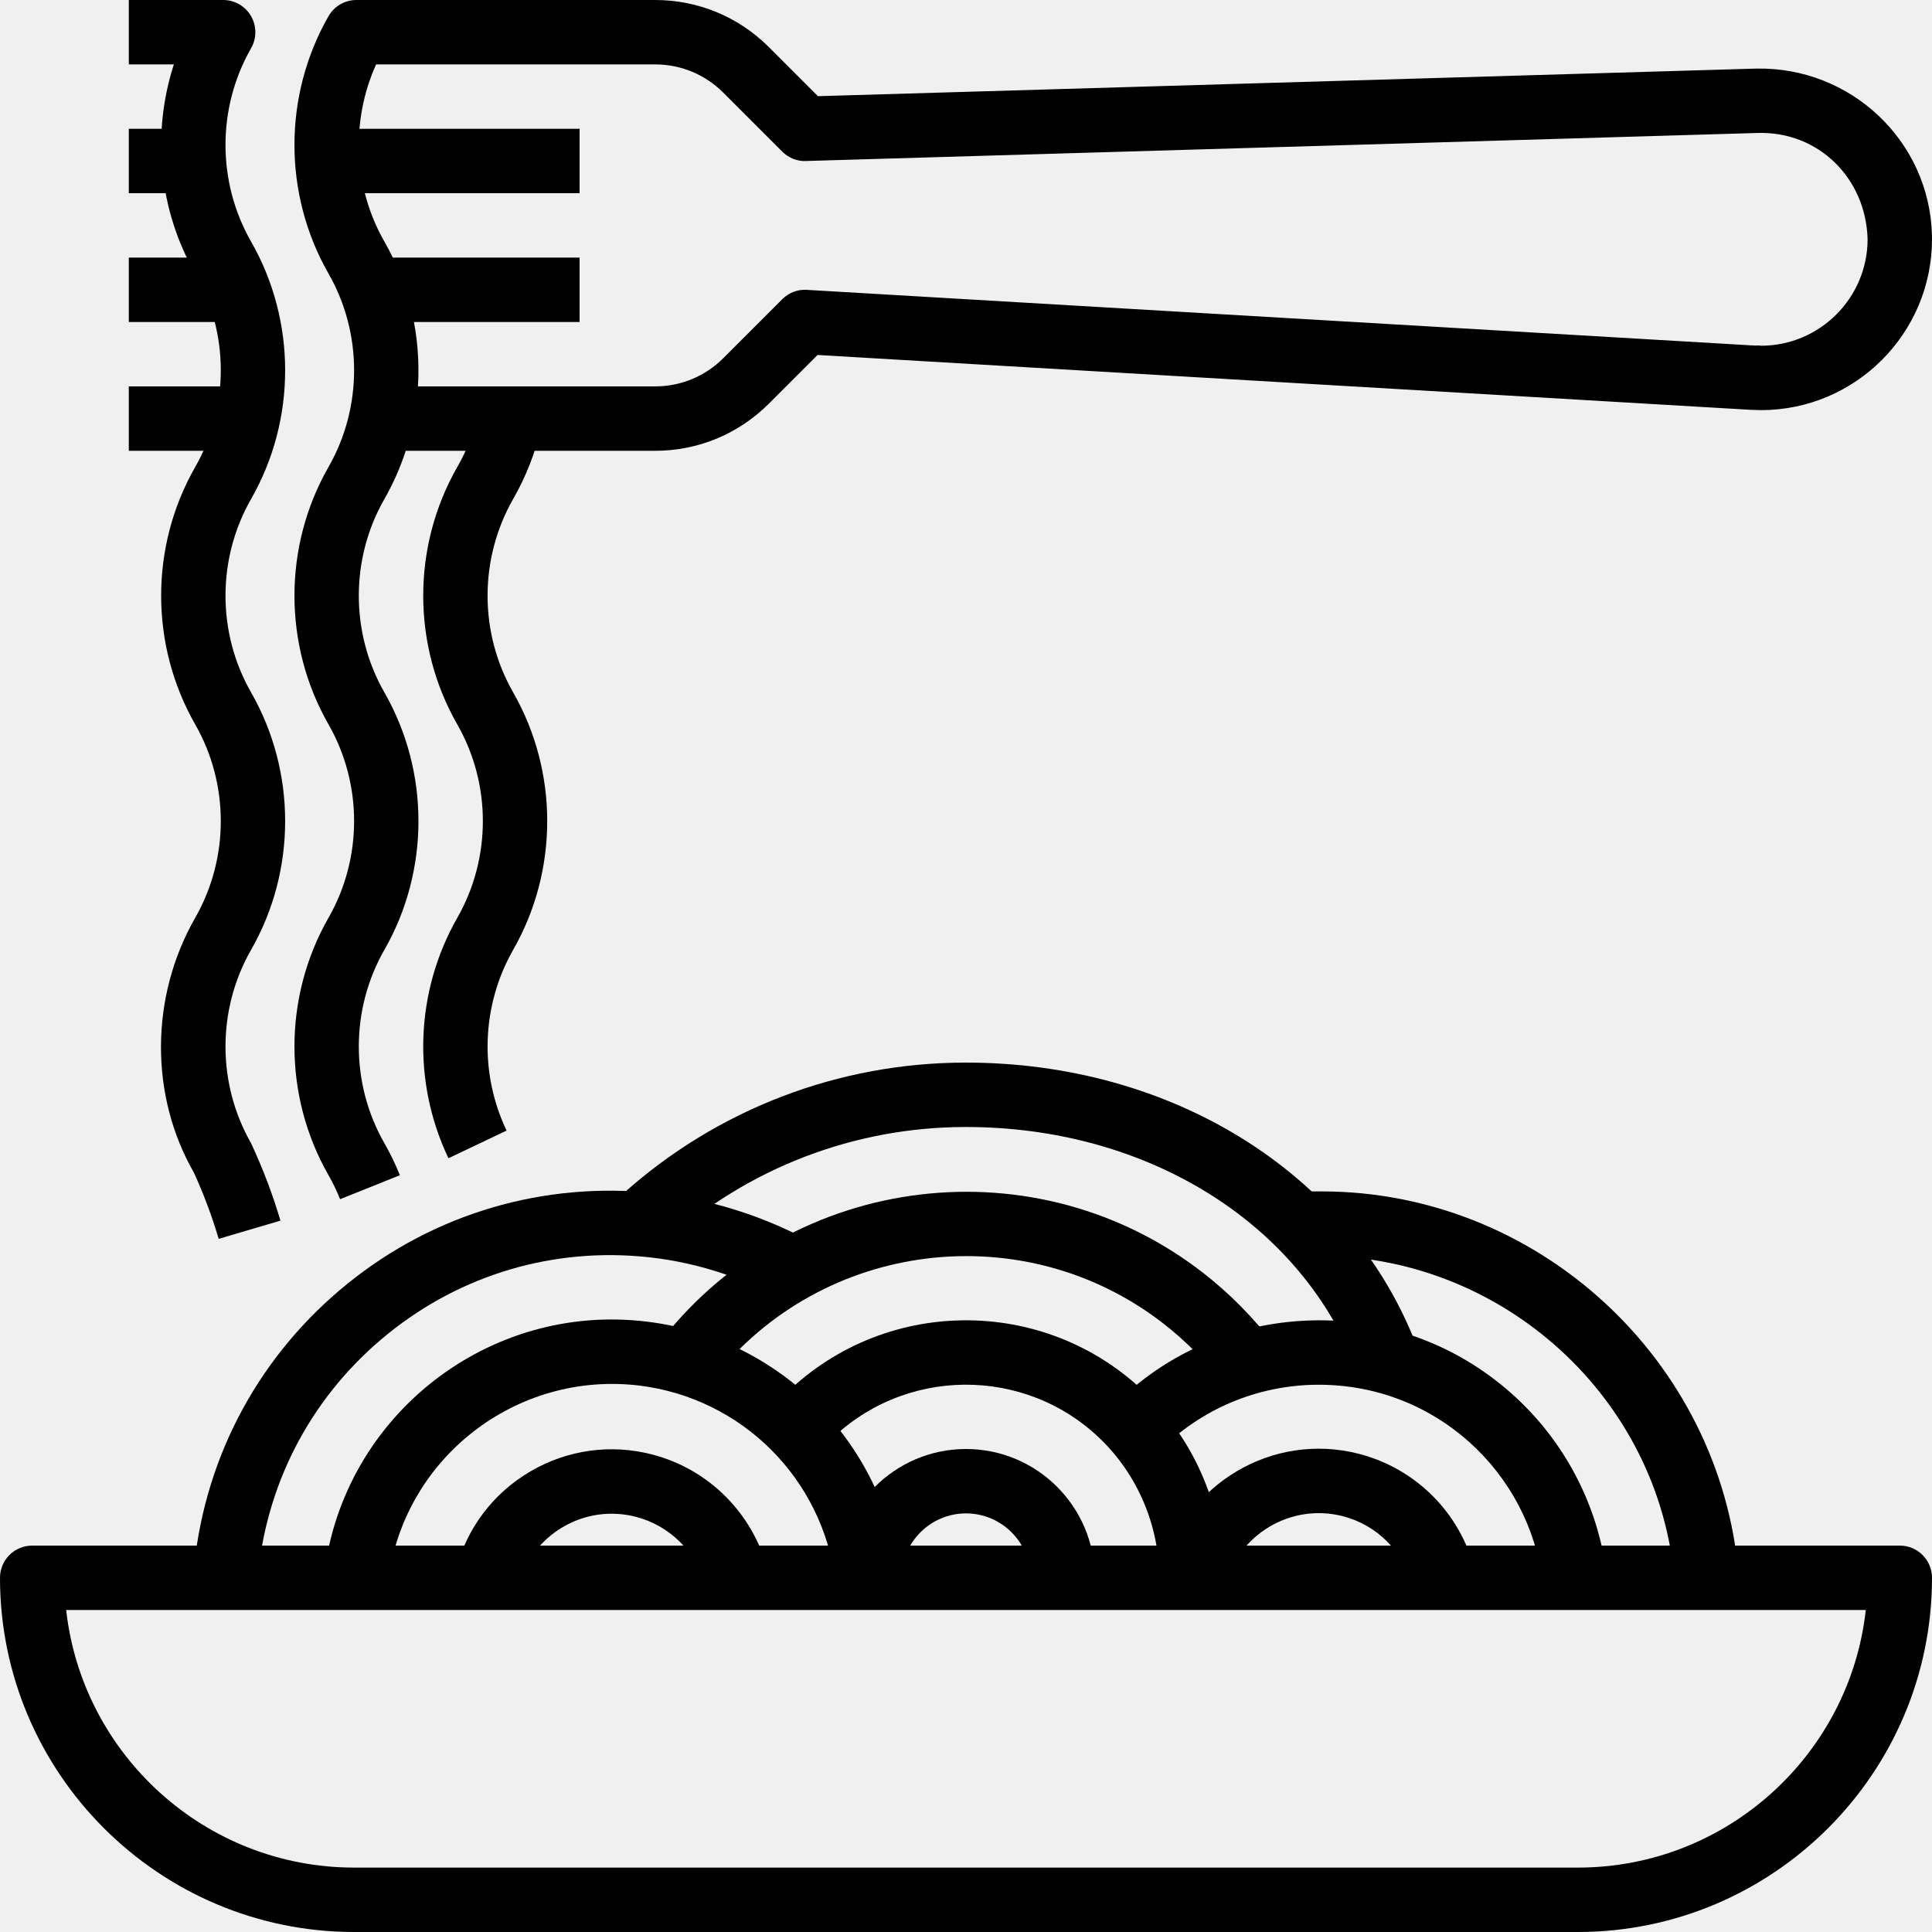
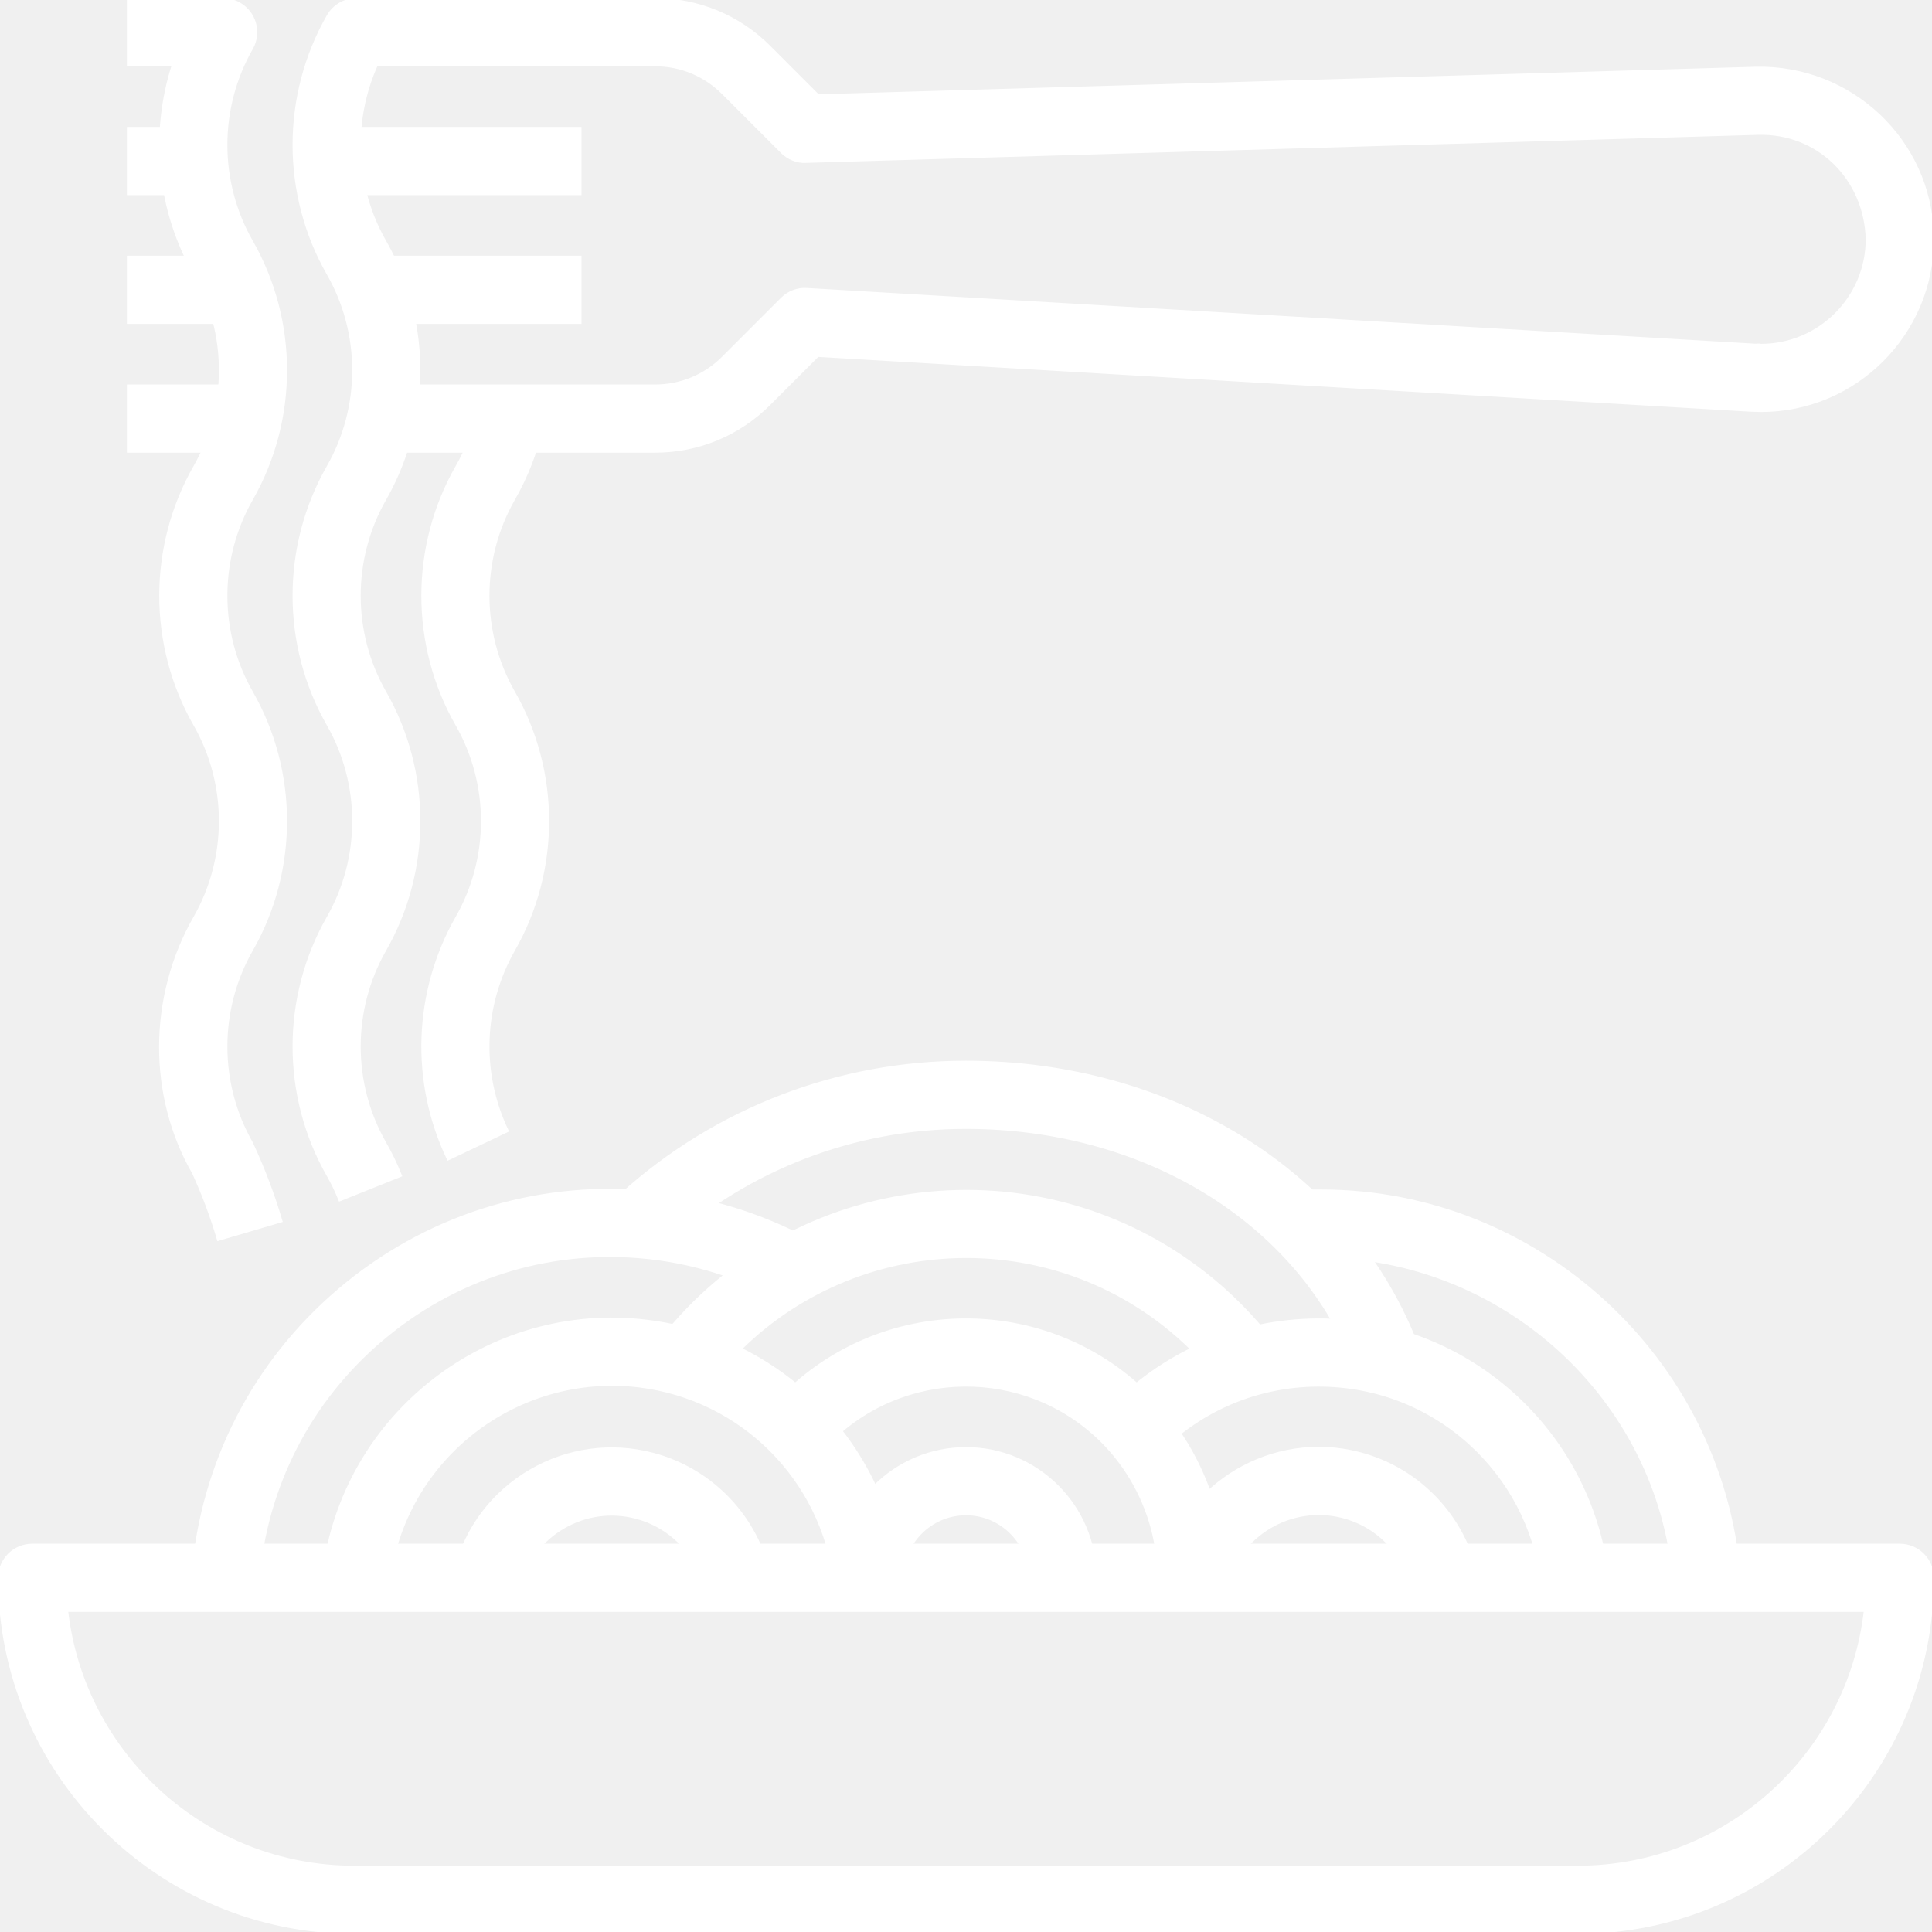
- <svg xmlns="http://www.w3.org/2000/svg" version="1.1" id="Capa_1" x="0px" y="0px" viewBox="0 0 512 512" style="enable-background:new 0 0 512 512;" xml:space="preserve">
+ <svg xmlns="http://www.w3.org/2000/svg" stroke="white" fill="white" version="1.1" id="Capa_1" x="0px" y="0px" viewBox="0 0 512 512" style="enable-background:new 0 0 512 512;" xml:space="preserve">
  <g>
    <g>
      <path d="M503.467,409.6H8.533c-4.71,0-8.533,3.814-8.533,8.533C0,469.888,42.112,512,93.867,512h324.267    C469.888,512,512,469.888,512,418.133C512,413.414,508.186,409.6,503.467,409.6z M418.133,494.933H93.867    c-39.467,0-72.073-29.918-76.331-68.267h476.919C490.197,465.016,457.6,494.933,418.133,494.933z" />
    </g>
  </g>
  <g>
    <g>
      <path d="M256.009,281.6c-0.043,0-0.077,0-0.111,0c-33.63,0-65.929,12.382-90.931,34.876l11.409,12.681    c21.871-19.661,50.108-30.49,79.531-30.49c0.026,0,0.068,0,0.094,0c47.292,0,87.723,24.695,103.006,62.899l15.855-6.332    C356.966,310.502,310.306,281.6,256.009,281.6z" />
    </g>
  </g>
  <g>
    <g>
      <path d="M321.229,339.234c-43.537-35.951-108.203-29.781-144.162,13.739l13.158,10.863    c29.961-36.267,83.857-41.421,120.124-11.452c5.888,4.873,11.093,10.505,15.471,16.725l13.978-9.805    C334.541,351.838,328.294,345.088,321.229,339.234z" />
    </g>
  </g>
  <g>
    <g>
      <path d="M303.778,369.374c-26.897-26.359-70.195-25.899-96.546,0.973l12.194,11.947c19.763-20.156,52.25-20.489,72.405-0.742    c9.771,9.566,15.369,22.895,15.369,36.582h17.067C324.267,399.889,316.8,382.114,303.778,369.374z" />
    </g>
  </g>
  <g>
    <g>
      <path d="M350.242,315.733c-0.128,0-0.247,0-0.375,0h-8.533V332.8h8.567c48.444,0.188,89.813,37.632,93.867,86.042l16.998-1.417    C455.996,360.329,407.467,315.733,350.242,315.733z" />
    </g>
  </g>
  <g>
    <g>
      <path d="M400.751,369.451c-15.292-13.67-35.004-20.591-55.475-19.43c-20.48,1.135-39.287,10.189-52.966,25.472l12.715,11.383    c10.641-11.887,25.267-18.935,41.199-19.823c16.017-0.828,31.249,4.48,43.153,15.113c10.726,9.6,17.63,22.75,19.439,37.043    l16.939-2.15C423.424,398.694,414.541,381.781,400.751,369.451z" />
    </g>
  </g>
  <g>
    <g>
      <path d="M360.064,385.263c-22.793-5.854-46.071,7.97-51.917,30.754l16.538,4.233c3.499-13.67,17.476-21.956,31.147-18.449    c9.054,2.313,16.137,9.387,18.449,18.449l16.538-4.233C386.944,400.913,375.168,389.129,360.064,385.263z" />
    </g>
  </g>
  <g>
    <g>
      <path d="M170.846,315.921c-29.534-2.406-58.24,6.81-80.828,25.984c-22.596,19.174-36.369,46.003-38.784,75.529l17.007,1.399    c2.039-24.994,13.696-47.693,32.811-63.906c19.123-16.222,43.409-24.047,68.403-21.982c13.867,1.126,27.554,5.436,39.586,12.442    l8.593-14.754C203.409,322.347,187.23,317.261,170.846,315.921z" />
    </g>
  </g>
  <g>
    <g>
      <path d="M171.529,350.259c-41.975-5.188-80.444,24.798-85.615,66.833l16.939,2.082c4.019-32.691,33.886-55.927,66.586-51.985    c27.247,3.362,48.623,24.738,51.977,51.985l16.956-2.082C234.052,382.054,206.566,354.569,171.529,350.259z" />
    </g>
  </g>
  <g>
    <g>
      <path d="M172.919,385.476c-11.017-2.884-22.519-1.289-32.35,4.454c-9.839,5.76-16.845,15.01-19.721,26.035l16.512,4.318    c1.732-6.613,5.939-12.169,11.836-15.616c5.897-3.456,12.8-4.403,19.413-2.671c8.943,2.338,15.957,9.344,18.295,18.295    l16.504-4.326C199.509,401.05,187.827,389.367,172.919,385.476z" />
    </g>
  </g>
  <g>
    <g>
      <path d="M256,384c-18.825,0-34.133,15.309-34.133,34.133h17.067c0-9.412,7.654-17.067,17.067-17.067    c9.412,0,17.067,7.654,17.067,17.067h17.067C290.133,399.309,274.825,384,256,384z" />
    </g>
  </g>
  <g>
    <g>
      <rect x="85.333" y="34.133" width="68.267" height="17.067" />
    </g>
  </g>
  <g>
    <g>
      <rect x="102.4" y="68.267" width="51.2" height="17.067" />
    </g>
  </g>
  <g>
    <g>
      <path d="M66.543,183.501c-9.045-15.812-9.045-35.447,0-51.26c12.032-21.035,12.032-47.172,0-68.207    c-9.045-15.812-9.045-35.447,0-51.26c1.51-2.645,1.502-5.888-0.026-8.525C64.99,1.621,62.174,0,59.136,0H34.133v17.067H46.08    c-5.922,18.236-4.045,38.494,5.649,55.433c9.045,15.812,9.045,35.447,0,51.26c-12.032,21.035-12.032,47.172,0,68.207    c9.045,15.812,9.045,35.447,0,51.26c-12.032,21.043-12.032,47.172-0.35,67.524c2.611,5.7,4.821,11.614,6.571,17.553l16.367-4.821    c-1.98-6.724-4.48-13.389-7.774-20.514c-9.045-15.804-9.045-35.456,0-51.26C78.575,230.673,78.575,204.535,66.543,183.501z" />
    </g>
  </g>
  <g>
    <g>
      <path d="M511.983,62.208c-0.7-24.969-21.572-44.527-46.566-44.032l-248.653,7.313L203.75,12.476    C195.695,4.429,184.986,0,173.611,0c-0.017,0-0.034,0-0.043,0H94.464c-3.063,0-5.888,1.638-7.407,4.292    c-12.032,21.035-12.032,47.172,0,68.207c9.045,15.812,9.045,35.448,0,51.26c-12.032,21.035-12.032,47.172,0,68.207    c9.045,15.812,9.045,35.447,0,51.26c-12.032,21.043-12.032,47.172,0,68.207c1.169,2.048,2.193,4.173,3.072,6.366l15.838-6.349    c-1.161-2.91-2.543-5.768-4.096-8.482c-9.045-15.804-9.045-35.456,0-51.26c12.032-21.035,12.032-47.172,0-68.207    c-9.045-15.812-9.045-35.447,0-51.26c2.338-4.096,4.224-8.371,5.649-12.774h66.039c0.017,0,0.026,0,0.043,0    c11.383,0,22.093-4.437,30.148-12.484l12.911-12.911l247.381,14.541c0.887,0.051,2.125,0.034,2.645,0.077    c24.969,0,45.295-20.309,45.312-45.286L511.983,62.208z M466.68,91.622c-0.657-0.145-1.075-0.017-1.621-0.043L213.837,76.817    c-2.432-0.179-4.813,0.759-6.537,2.483l-15.616,15.616c-4.83,4.821-11.247,7.484-18.091,7.484c-0.009,0-0.017,0-0.026,0h-62.805    c0.811-13.193-2.15-26.581-8.892-38.374c-8.235-14.404-8.969-31.991-2.193-46.959h73.899c0.009,0,0.017,0,0.026,0    c6.827,0,13.252,2.662,18.082,7.492L207.3,40.175c1.655,1.655,3.977,2.628,6.281,2.492l252.322-7.433    c15.932-0.435,28.578,11.887,29.03,28.16C494.916,78.967,482.244,91.622,466.68,91.622z" />
    </g>
  </g>
  <g>
    <g>
      <path d="M135.996,183.501c-9.045-15.812-9.045-35.447-0.009-51.251c3.413-5.939,5.905-12.331,7.415-19.004l-16.648-3.763    c-1.135,5.009-3.004,9.813-5.572,14.285c-12.032,21.035-12.032,47.172,0,68.207c9.045,15.812,9.045,35.456-0.009,51.277    c-11.136,19.558-12.006,43.375-2.33,63.693l15.403-7.33c-7.287-15.292-6.622-33.203,1.749-47.906    C148.028,230.673,148.028,204.536,135.996,183.501z" />
    </g>
  </g>
  <g>
    <g>
      <rect x="34.133" y="34.133" width="17.067" height="17.067" />
    </g>
  </g>
  <g>
    <g>
      <rect x="34.133" y="68.267" width="25.6" height="17.067" />
    </g>
  </g>
  <g>
    <g>
      <rect x="34.133" y="102.4" width="34.133" height="17.067" />
    </g>
  </g>
  <g>
</g>
  <g>
</g>
  <g>
</g>
  <g>
</g>
  <g>
</g>
  <g>
</g>
  <g>
</g>
  <g>
</g>
  <g>
</g>
  <g>
</g>
  <g>
</g>
  <g>
</g>
  <g>
</g>
  <g>
</g>
  <g>
</g>
</svg>
